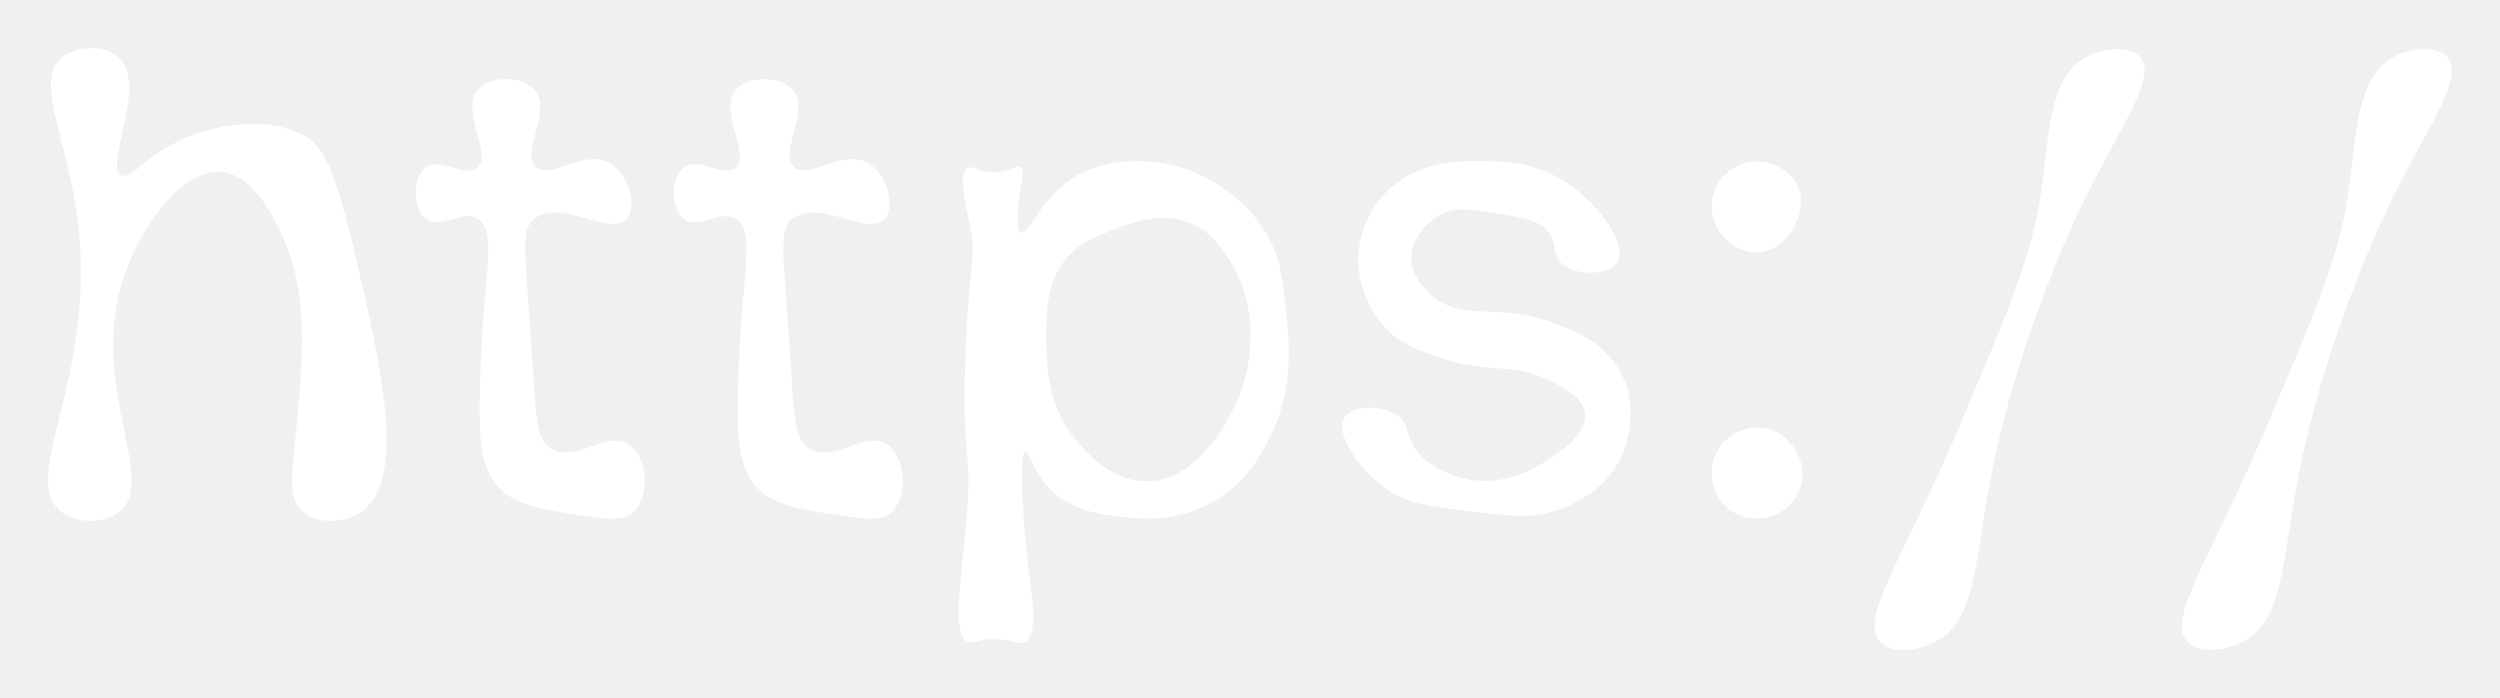
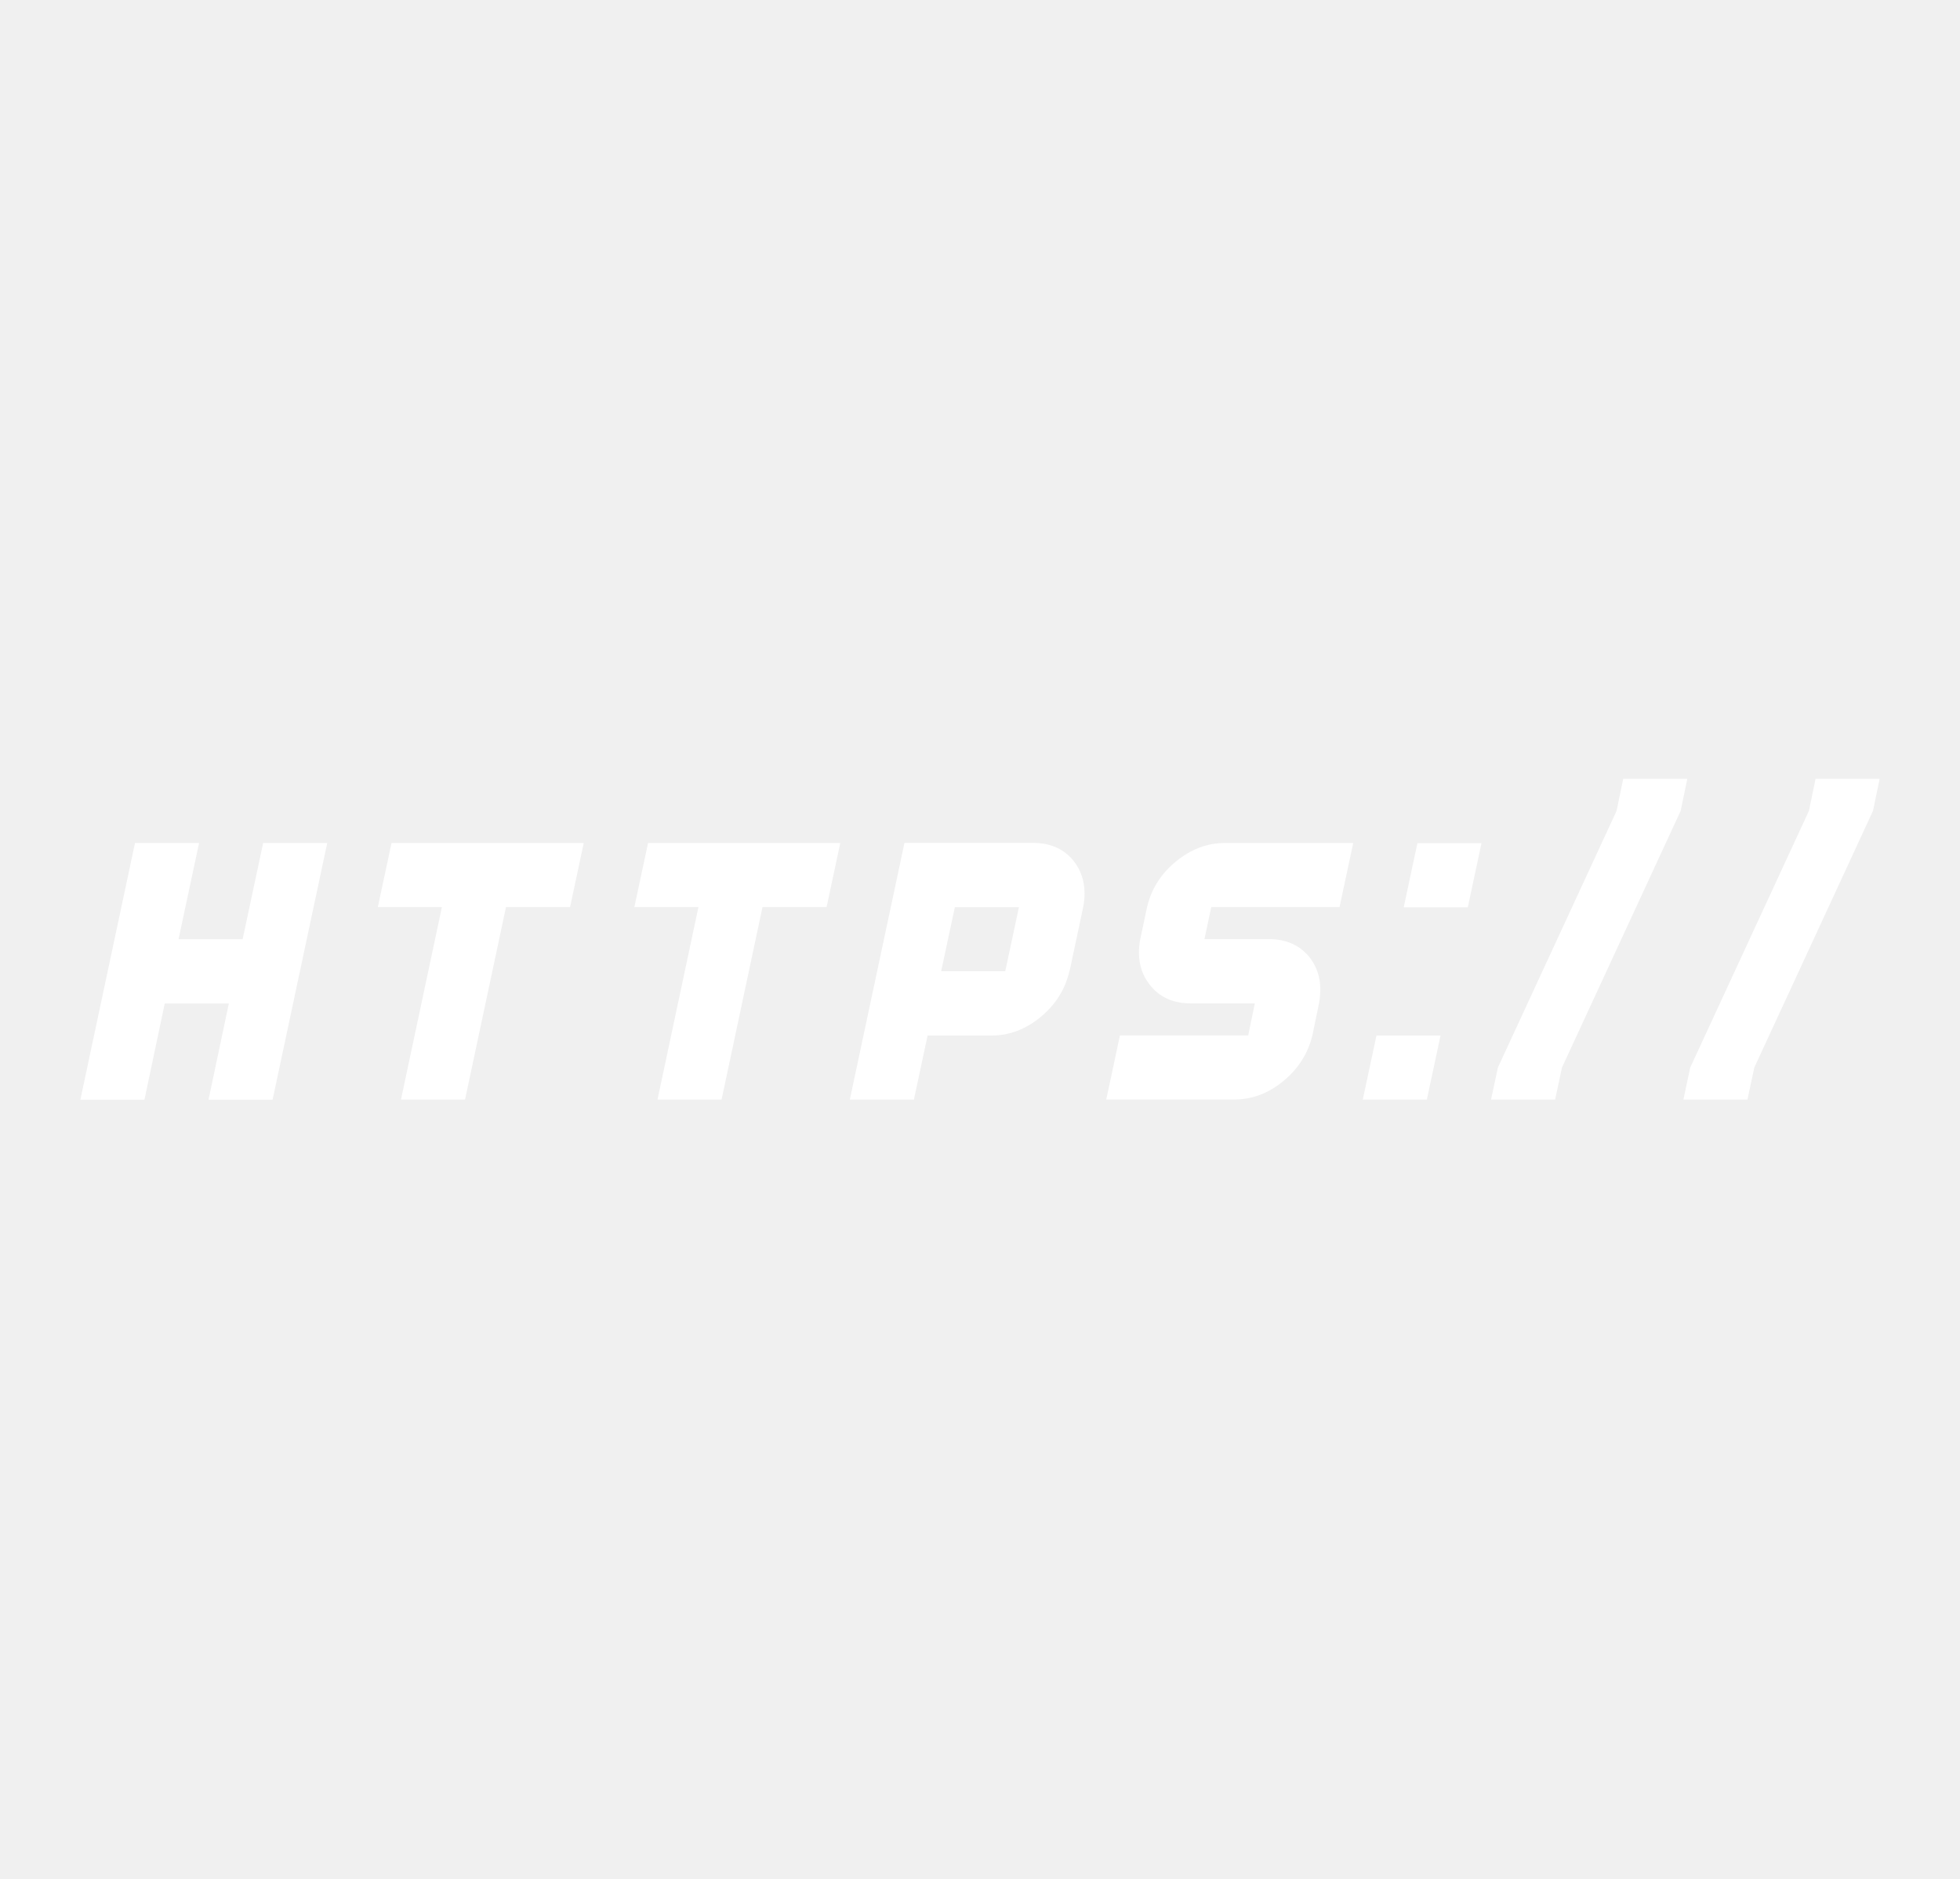
- <svg xmlns="http://www.w3.org/2000/svg" viewBox="34.79 50.1 199.13 55.59">
+ <svg xmlns="http://www.w3.org/2000/svg" viewBox="0 0 180.47 172.99">
  <defs>
    <style>
      .https-1 {
        fill: #fff;
        stroke-width: 0px;
      }
    </style>
  </defs>
-   <path class="https-1" d="m39.71,54.68c-2.22,1.91.45,6.34,1.28,13.1,1.54,12.55-4.83,20.5-1.28,23.12,1.25.92,3.37.92,4.55,0,3.23-2.49-2.56-10.11.44-18.88,1.36-3.98,4.63-8.51,7.73-8.22,2.67.24,4.34,3.96,4.92,5.25,1.92,4.28,1.61,8.99,1.1,14.64-.34,3.71-.89,6.06.51,7.22,1.09.91,3.18.91,4.55,0,3.75-2.5,1.65-11.55-.38-20.31-1.74-7.47-2.71-8.88-4.05-9.66-2.94-1.71-7.88-1.03-11.21,1.02-1.85,1.14-2.8,2.45-3.44,2.1-1.37-.75,2.15-7.16-.16-9.36-1.09-1.04-3.36-1.02-4.55,0Z" />
-   <path class="https-1" d="m72.82,57.26c-1.37,1.66,1.23,5.14,0,6.21-.96.83-2.93-.93-4.14,0-1.04.79-1.04,3.19,0,4.04,1.18.95,2.87-.74,4.14,0,1.62.95.52,4.7.28,11.17-.22,5.77-.29,8.69,1.66,10.48,1.35,1.23,3.19,1.51,6.34,1.99,2.13.32,3.32.49,4.14-.26,1.34-1.22,1.14-4.33-.29-5.35-1.76-1.25-4.27,1.46-6.23.31-1.21-.71-1.21-2.29-1.56-7.48-.56-8.52-.93-9.99.22-10.86,2.15-1.62,6.08,1.52,7.35,0,.83-.99.16-3.54-1.34-4.41-2.07-1.2-4.76,1.37-5.92.31-1.24-1.13,1.32-4.49-.09-6.15-.98-1.15-3.6-1.14-4.55,0Z" />
-   <path class="https-1" d="m93.38,57.26c-1.37,1.66,1.23,5.14,0,6.21-.96.83-2.93-.93-4.14,0-1.04.79-1.04,3.19,0,4.04,1.18.95,2.87-.74,4.14,0,1.62.95.52,4.7.28,11.17-.22,5.77-.29,8.69,1.66,10.48,1.35,1.23,3.19,1.51,6.34,1.99,2.13.32,3.32.49,4.14-.26,1.34-1.22,1.14-4.33-.29-5.35-1.76-1.25-4.27,1.46-6.23.31-1.21-.71-1.21-2.29-1.56-7.48-.56-8.52-.93-9.99.22-10.86,2.15-1.62,6.08,1.52,7.35,0,.83-.99.16-3.54-1.34-4.41-2.07-1.2-4.76,1.37-5.92.31-1.24-1.13,1.32-4.49-.09-6.15-.98-1.15-3.6-1.14-4.55,0Z" />
-   <path class="https-1" d="m137.25,75.15c-.26-2.68-.43-4.51-1.66-6.55-2-3.31-5.79-5.55-9.75-5.65-1.01-.02-3.56-.09-5.82,1.48-2.44,1.69-3.33,4.45-3.9,4.21-.42-.17-.26-1.72-.17-2.64.16-1.55.51-2.24.17-2.53-.38-.31-.96.37-2.25.35-1.16-.01-1.58-.57-1.99-.35-.83.44-.12,3.22.12,4.3.65,2.9-.03,3.02-.31,10.6-.31,8.43.56,7.35.1,12.98-.37,4.57-1.27,9.36.09,9.88.41.16.68-.2,1.99-.21,1.54-.02,2.04.48,2.56.21.97-.49.63-2.94.46-4.37-.64-5.06-.99-10.66-.42-10.8.32-.09.54,1.64,2.08,3.11,1.69,1.63,3.87,1.89,5.4,2.08,1.44.18,4.52.55,7.58-1.25,2.7-1.58,3.87-3.97,4.47-5.19,1.82-3.72,1.49-7.21,1.25-9.66Zm-4.05,7.16c-.42.88-2.88,6.11-7.07,6.13-2.71.02-4.65-2.16-5.4-3.01-2.63-2.96-2.61-6.59-2.6-8.62.01-1.98.03-4.45,1.77-6.34.95-1.04,2.03-1.46,3.32-1.97,1.66-.66,3.9-1.54,6.13-.73,1.98.72,2.98,2.4,3.54,3.32,2,3.35,1.95,7.74.31,11.22Z" />
-   <path class="https-1" d="m163.61,70.97c-.65,1.11-3.47,1.17-4.55,0-.68-.73-.22-1.43-.92-2.37-.7-.92-1.81-1.12-3.84-1.45-2.36-.39-3.54-.58-4.68,0-1.2.61-2.44,1.97-2.4,3.56.03,1.43,1.09,2.44,1.47,2.79,2.56,2.38,5.23.58,9.91,2.35,1.58.6,4.08,1.55,5.35,4.06,1.56,3.08.12,6.29,0,6.54-1.31,2.79-3.89,3.81-4.77,4.16-2.13.84-3.88.63-7.38.21-3.25-.39-4.9-.59-6.63-1.81-2.16-1.52-4.07-4.38-3.29-5.64.66-1.06,3.34-1.11,4.51.07.6.6.4,1.13.94,2.08,1,1.79,3.07,2.4,3.74,2.6,3.31.98,6.14-.83,6.96-1.35.9-.57,3.22-2.05,3.01-3.74-.14-1.17-1.43-1.89-2.48-2.45-3.22-1.73-4.98-.61-9.16-2.02-1.61-.54-2.88-.97-4.08-2.17-1.55-1.55-2.68-4.06-2.25-6.76.37-2.37,1.77-3.87,2.28-4.36,2.52-2.45,5.91-2.37,7.92-2.33,1.35.03,3.41.08,5.6,1.29,3.1,1.72,5.59,5.3,4.75,6.73Z" />
-   <path class="https-1" d="m178.07,65.13c-.44-1.24-1.73-1.81-1.91-1.89-.2-.08-1.47-.6-2.84,0-1.29.56-2.21,1.89-2.2,3.34.02,1.99,1.8,3.66,3.62,3.62,2.43-.04,4.04-3.1,3.34-5.07Z" />
-   <path class="https-1" d="m176.16,84.45c-1.36-.62-2.67-.08-2.84,0-1.26.54-2.2,1.83-2.2,3.34,0,1.49.92,2.8,2.2,3.34,1.71.71,3.95,0,4.76-1.91.84-1.97-.35-4.04-1.91-4.76Z" />
-   <path class="https-1" d="m200.91,54.68c-3,1.69-2.84,6.13-3.61,11.17-.73,4.8-2.71,9.43-6.65,18.7-4.31,10.12-7.84,14.88-6.09,16.69.94.97,3,.68,4.35,0,3.48-1.76,3.06-6.6,4.76-14.61,2.26-10.66,6.81-19.95,7.17-20.68,2.92-5.89,5.78-9.69,4.42-11.28-.82-.95-2.92-.8-4.35,0Z" />
-   <path class="https-1" d="m225.39,54.68c-3,1.69-2.84,6.13-3.61,11.17-.73,4.8-2.71,9.43-6.65,18.7-4.31,10.12-7.84,14.88-6.09,16.69.94.97,3,.68,4.35,0,3.48-1.76,3.06-6.6,4.76-14.61,2.26-10.66,6.81-19.95,7.17-20.68,2.92-5.89,5.78-9.69,4.42-11.28-.82-.95-2.92-.8-4.35,0Z" />
+   <path class="https-1" d="m24.23,77.63h5.9l-5.03,23.64h-5.9l1.87-8.86h-5.9l-1.87,8.86h-5.9l5.03-23.64h5.9l-1.89,8.86h5.9l1.89-8.86Z" />
+   <path class="https-1" d="m36.04,77.63h17.71l-1.26,5.9h-5.9l-3.77,17.73h-5.9l3.77-17.73h-5.9l1.26-5.9Z" />
+   <path class="https-1" d="m59.66,77.63h17.71l-1.26,5.9h-5.9l-3.77,17.73h-5.9l3.77-17.73h-5.9l1.26-5.9Z" />
+   <path class="https-1" d="m98.46,89.46c-.39,1.67-1.28,3.07-2.65,4.2-1.37,1.13-2.87,1.7-4.5,1.7h-5.9l-1.26,5.9h-5.9l5.03-23.64h11.81c1.63,0,2.89.56,3.79,1.69.65.84.98,1.83.98,2.95,0,.41-.04.83-.12,1.26l-1.26,5.92Zm-5.9-.02l1.26-5.9h-5.9l-1.26,5.9h5.9Z" />
+   <path class="https-1" d="m123.34,83.53h-11.81l-.63,2.95h5.9c1.63,0,2.89.56,3.79,1.69.65.84.98,1.83.98,2.95,0,.41-.04.83-.12,1.28l-.61,2.95c-.41,1.67-1.3,3.07-2.67,4.2-1.37,1.13-2.87,1.7-4.5,1.7h-11.81l1.26-5.9h11.81l.61-2.95h-5.9c-1.63,0-2.88-.57-3.77-1.71-.67-.84-1-1.83-1-2.97,0-.39.04-.81.12-1.24l.63-2.95c.39-1.67,1.28-3.07,2.66-4.2,1.38-1.13,2.88-1.7,4.51-1.7h11.81l-1.26,5.9Z" />
+   <path class="https-1" d="m131.38,101.26h-5.9l1.26-5.9h5.9l-1.26,5.9Zm3.77-17.71h-5.9l1.26-5.9h5.9l-1.26,5.9Z" />
+   <path class="https-1" d="m149.46,71.72h5.9l-.61,2.95-10.93,23.64-.63,2.95h-5.9l.63-2.95,10.93-23.64.61-2.95Z" />
+   <path class="https-1" d="m167.17,71.72h5.9l-.61,2.95-10.93,23.64-.63,2.95h-5.9l.63-2.95,10.93-23.64.61-2.95Z" />
</svg>
